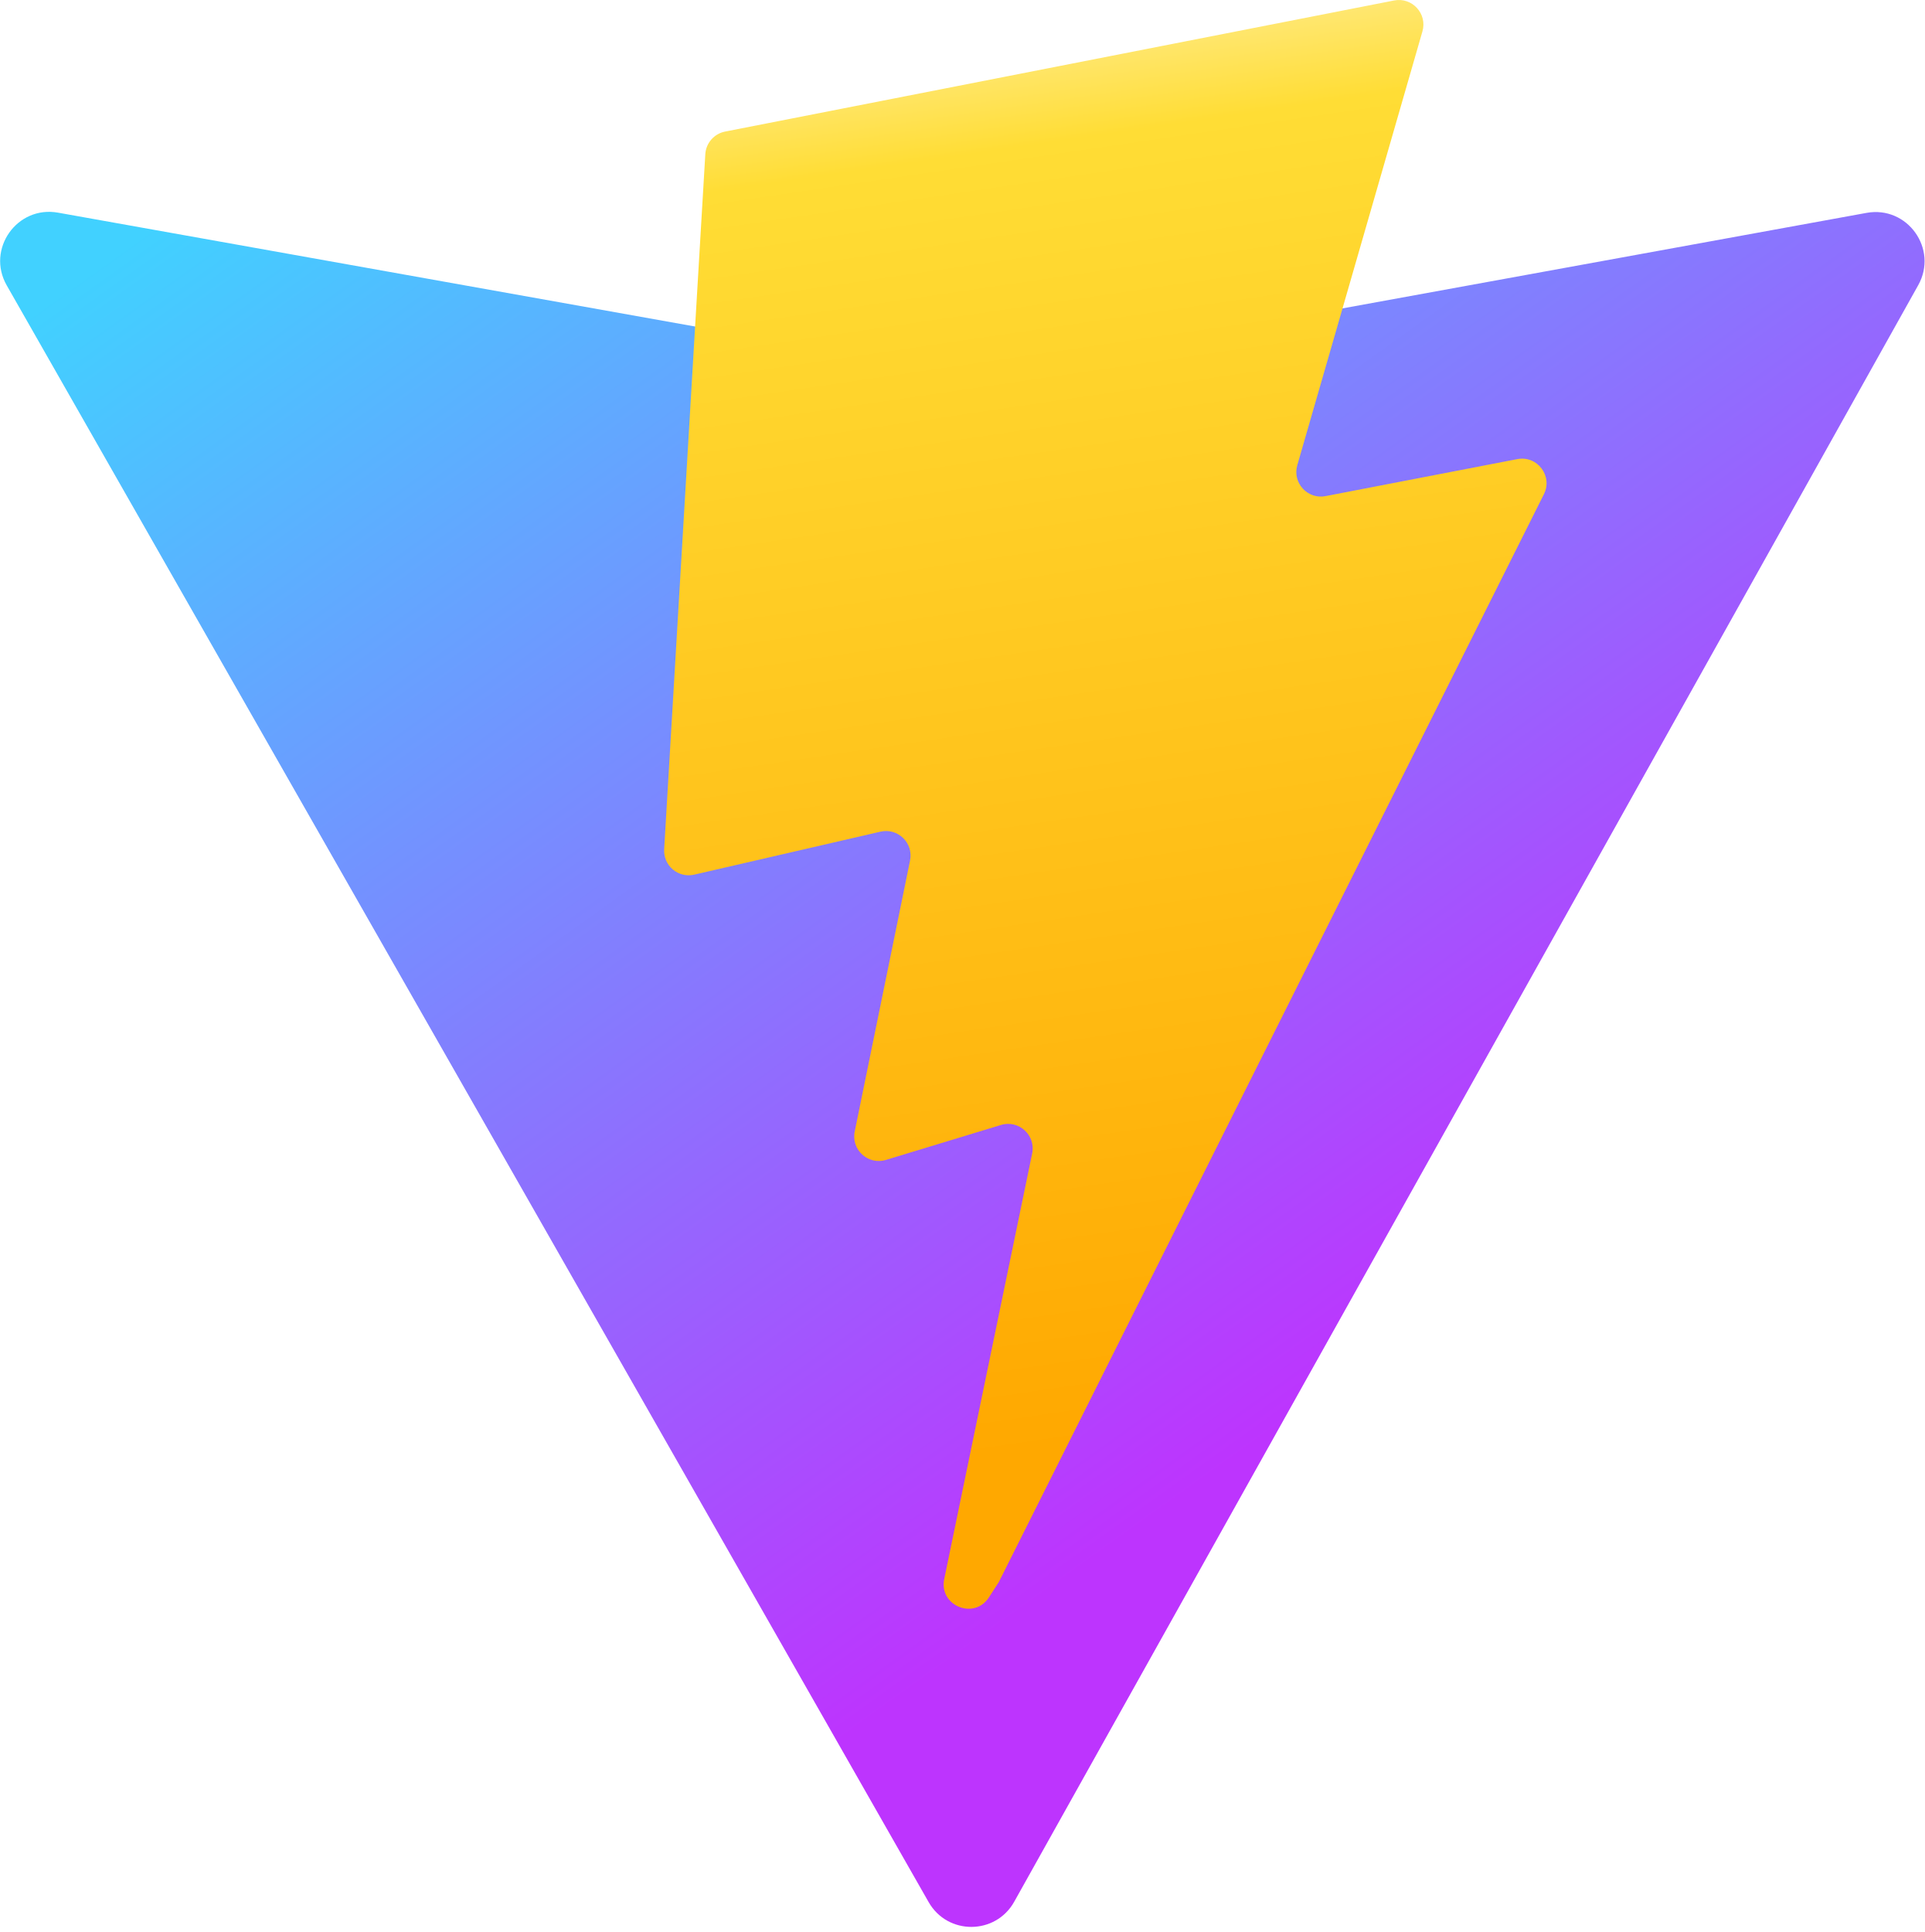
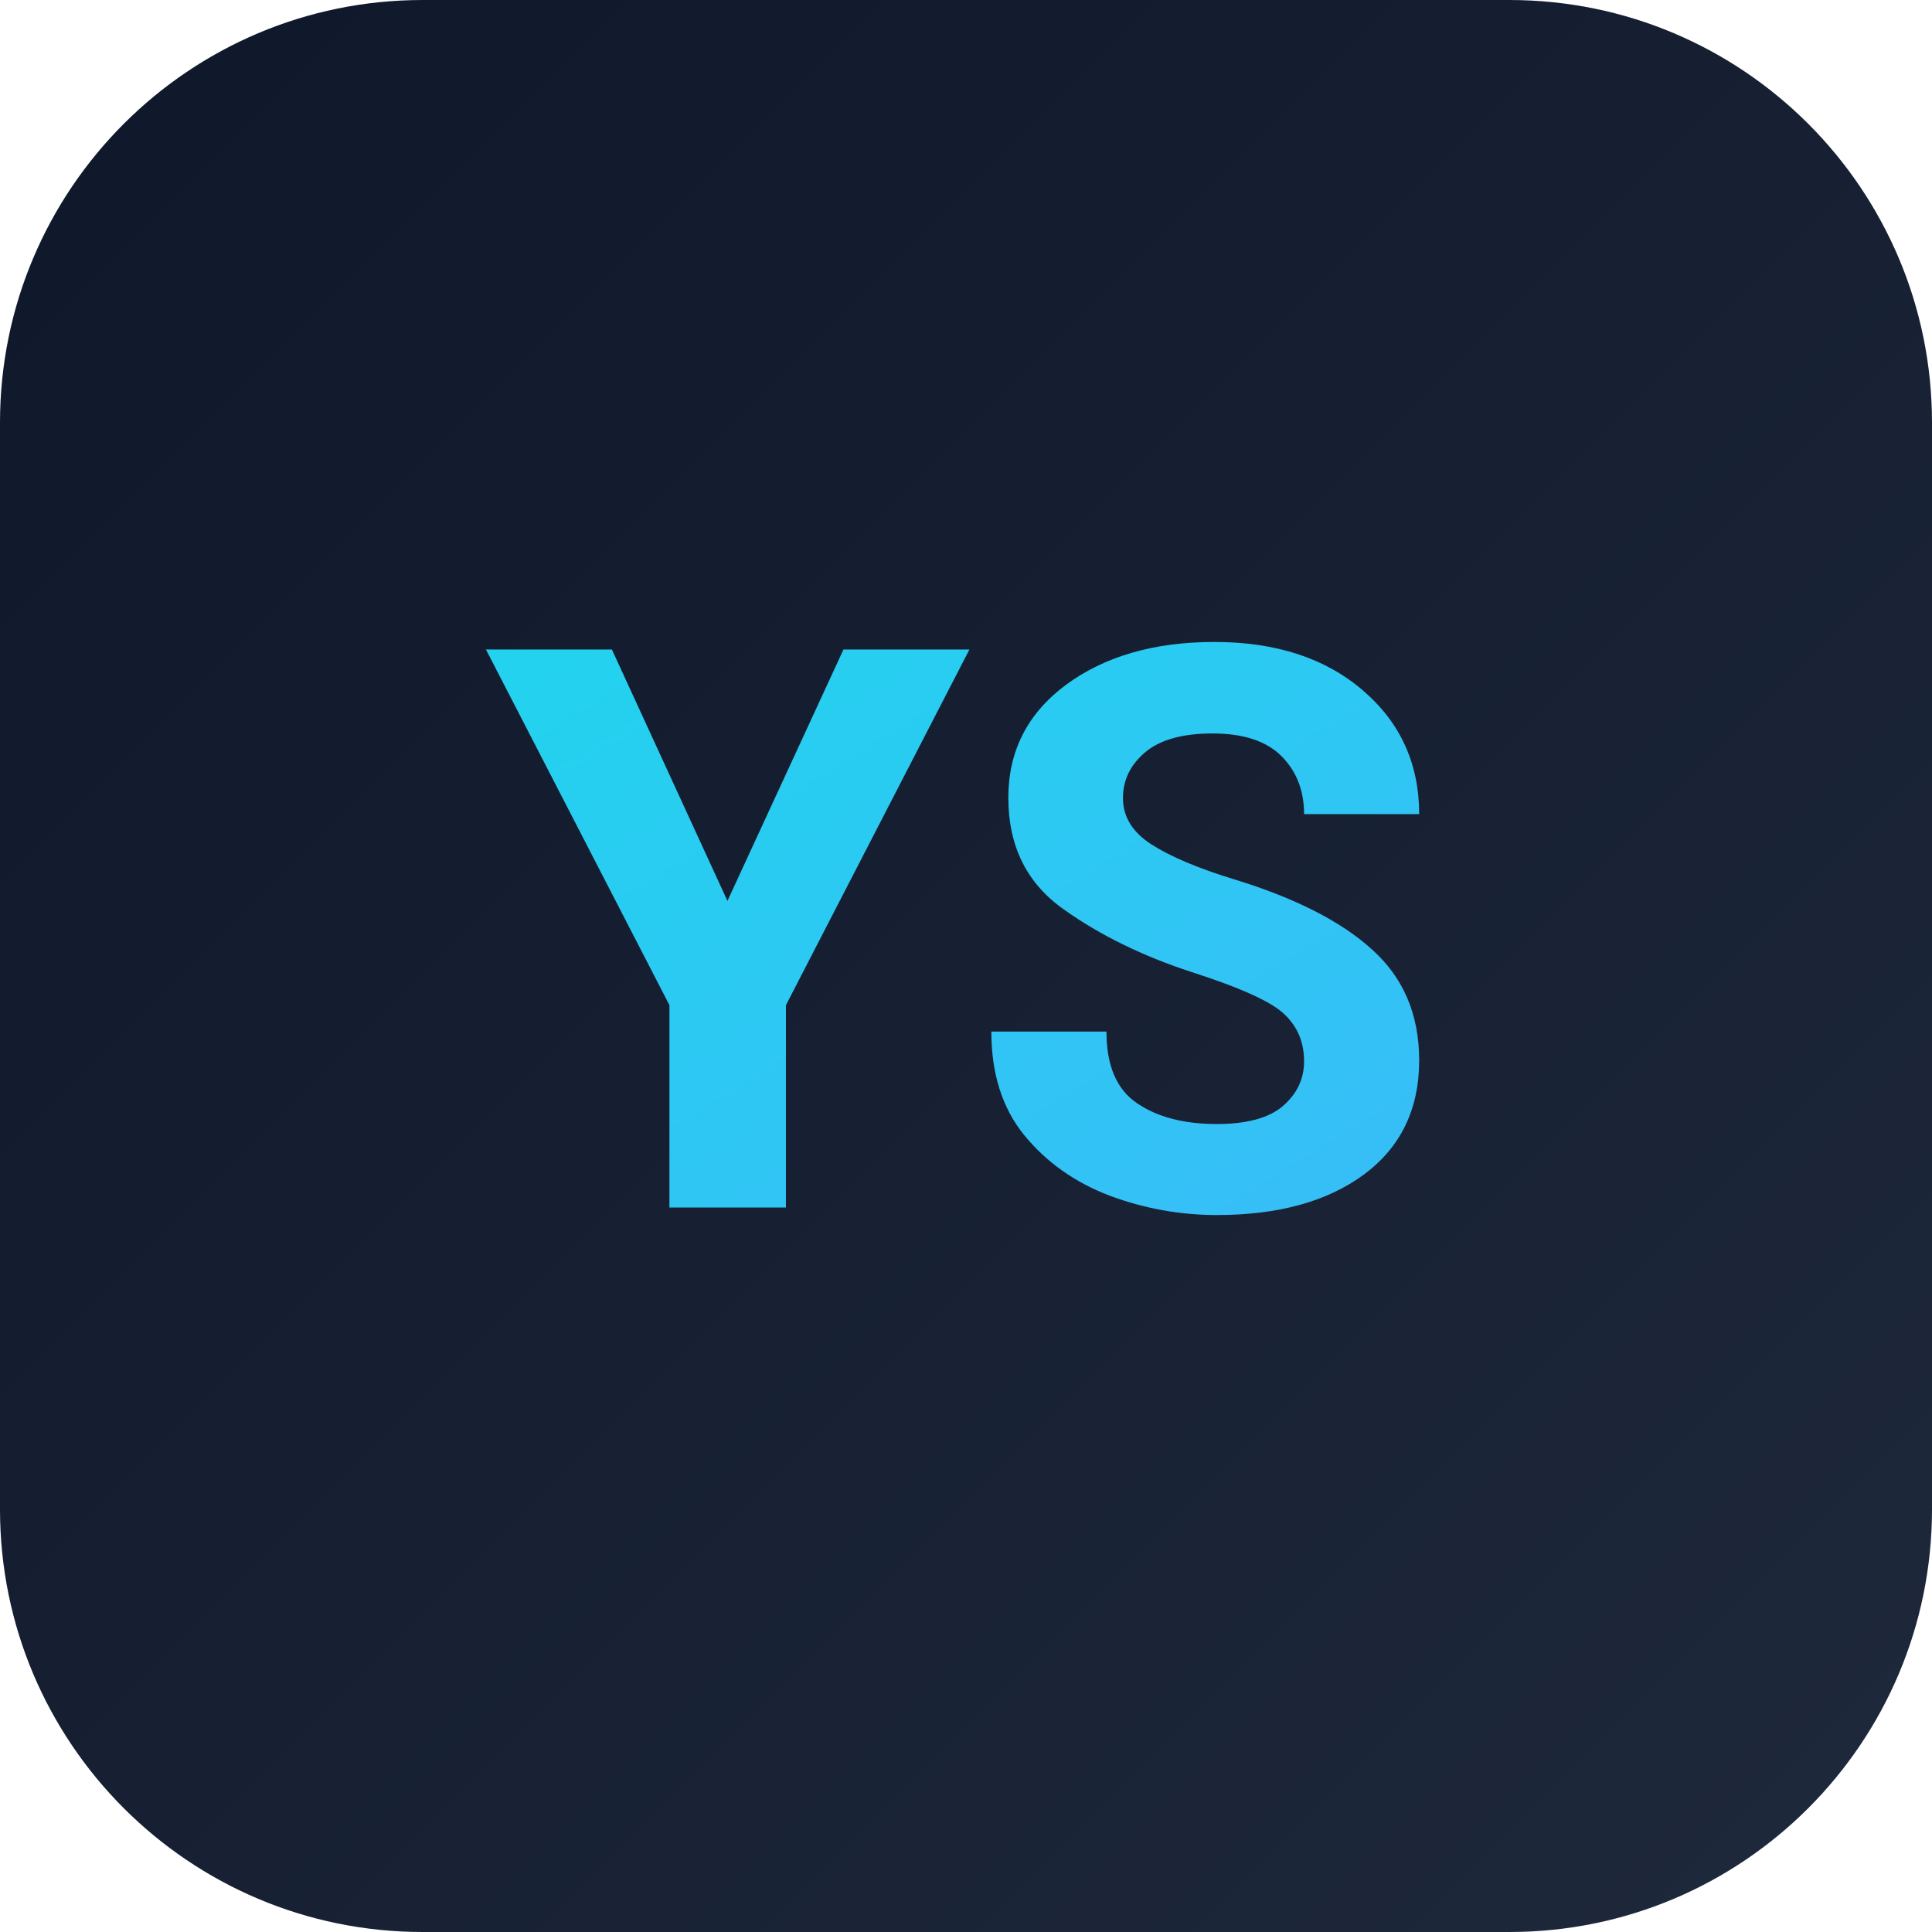
- <svg xmlns="http://www.w3.org/2000/svg" aria-hidden="true" role="img" class="iconify iconify--logos" width="31.88" height="32" preserveAspectRatio="xMidYMid meet" viewBox="0 0 256 257">
+ <svg xmlns="http://www.w3.org/2000/svg" viewBox="0 0 64 64" role="img" aria-label="YS favicon">
  <defs>
-     <linearGradient id="IconifyId1813088fe1fbc01fb466" x1="-.828%" x2="57.636%" y1="7.652%" y2="78.411%">
-       <stop offset="0%" stop-color="#41D1FF" />
-       <stop offset="100%" stop-color="#BD34FE" />
+     <linearGradient id="bg" x1="0" x2="1" y1="0" y2="1">
+       <stop offset="0%" stop-color="#0f172a" />
+       <stop offset="100%" stop-color="#1e293b" />
    </linearGradient>
-     <linearGradient id="IconifyId1813088fe1fbc01fb467" x1="43.376%" x2="50.316%" y1="2.242%" y2="89.03%">
-       <stop offset="0%" stop-color="#FFEA83" />
-       <stop offset="8.333%" stop-color="#FFDD35" />
-       <stop offset="100%" stop-color="#FFA800" />
+     <linearGradient id="accent" x1="0" x2="1" y1="0" y2="1">
+       <stop offset="0%" stop-color="#22d3ee" />
+       <stop offset="100%" stop-color="#38bdf8" />
    </linearGradient>
  </defs>
-   <path fill="url(#IconifyId1813088fe1fbc01fb466)" d="M255.153 37.938L134.897 252.976c-2.483 4.44-8.862 4.466-11.382.048L.875 37.958c-2.746-4.814 1.371-10.646 6.827-9.67l120.385 21.517a6.537 6.537 0 0 0 2.322-.004l117.867-21.483c5.438-.991 9.574 4.796 6.877 9.62Z" />
-   <path fill="url(#IconifyId1813088fe1fbc01fb467)" d="M185.432.063L96.44 17.501a3.268 3.268 0 0 0-2.634 3.014l-5.474 92.456a3.268 3.268 0 0 0 3.997 3.378l24.777-5.718c2.318-.535 4.413 1.507 3.936 3.838l-7.361 36.047c-.495 2.426 1.782 4.5 4.151 3.78l15.304-4.649c2.372-.72 4.652 1.36 4.15 3.788l-11.698 56.621c-.732 3.542 3.979 5.473 5.943 2.437l1.313-2.028l72.516-144.72c1.215-2.423-.88-5.186-3.54-4.672l-25.505 4.922c-2.396.462-4.435-1.77-3.759-4.114l16.646-57.705c.677-2.35-1.37-4.583-3.769-4.113Z" />
+   <rect width="64" height="64" rx="14" fill="url(#bg)" />
+   <text x="32" y="40" text-anchor="middle" font-family="ui-sans-serif, system-ui, -apple-system, Segoe UI, Roboto, sans-serif" font-size="26" font-weight="700" fill="url(#accent)">
+     YS
+   </text>
</svg>
